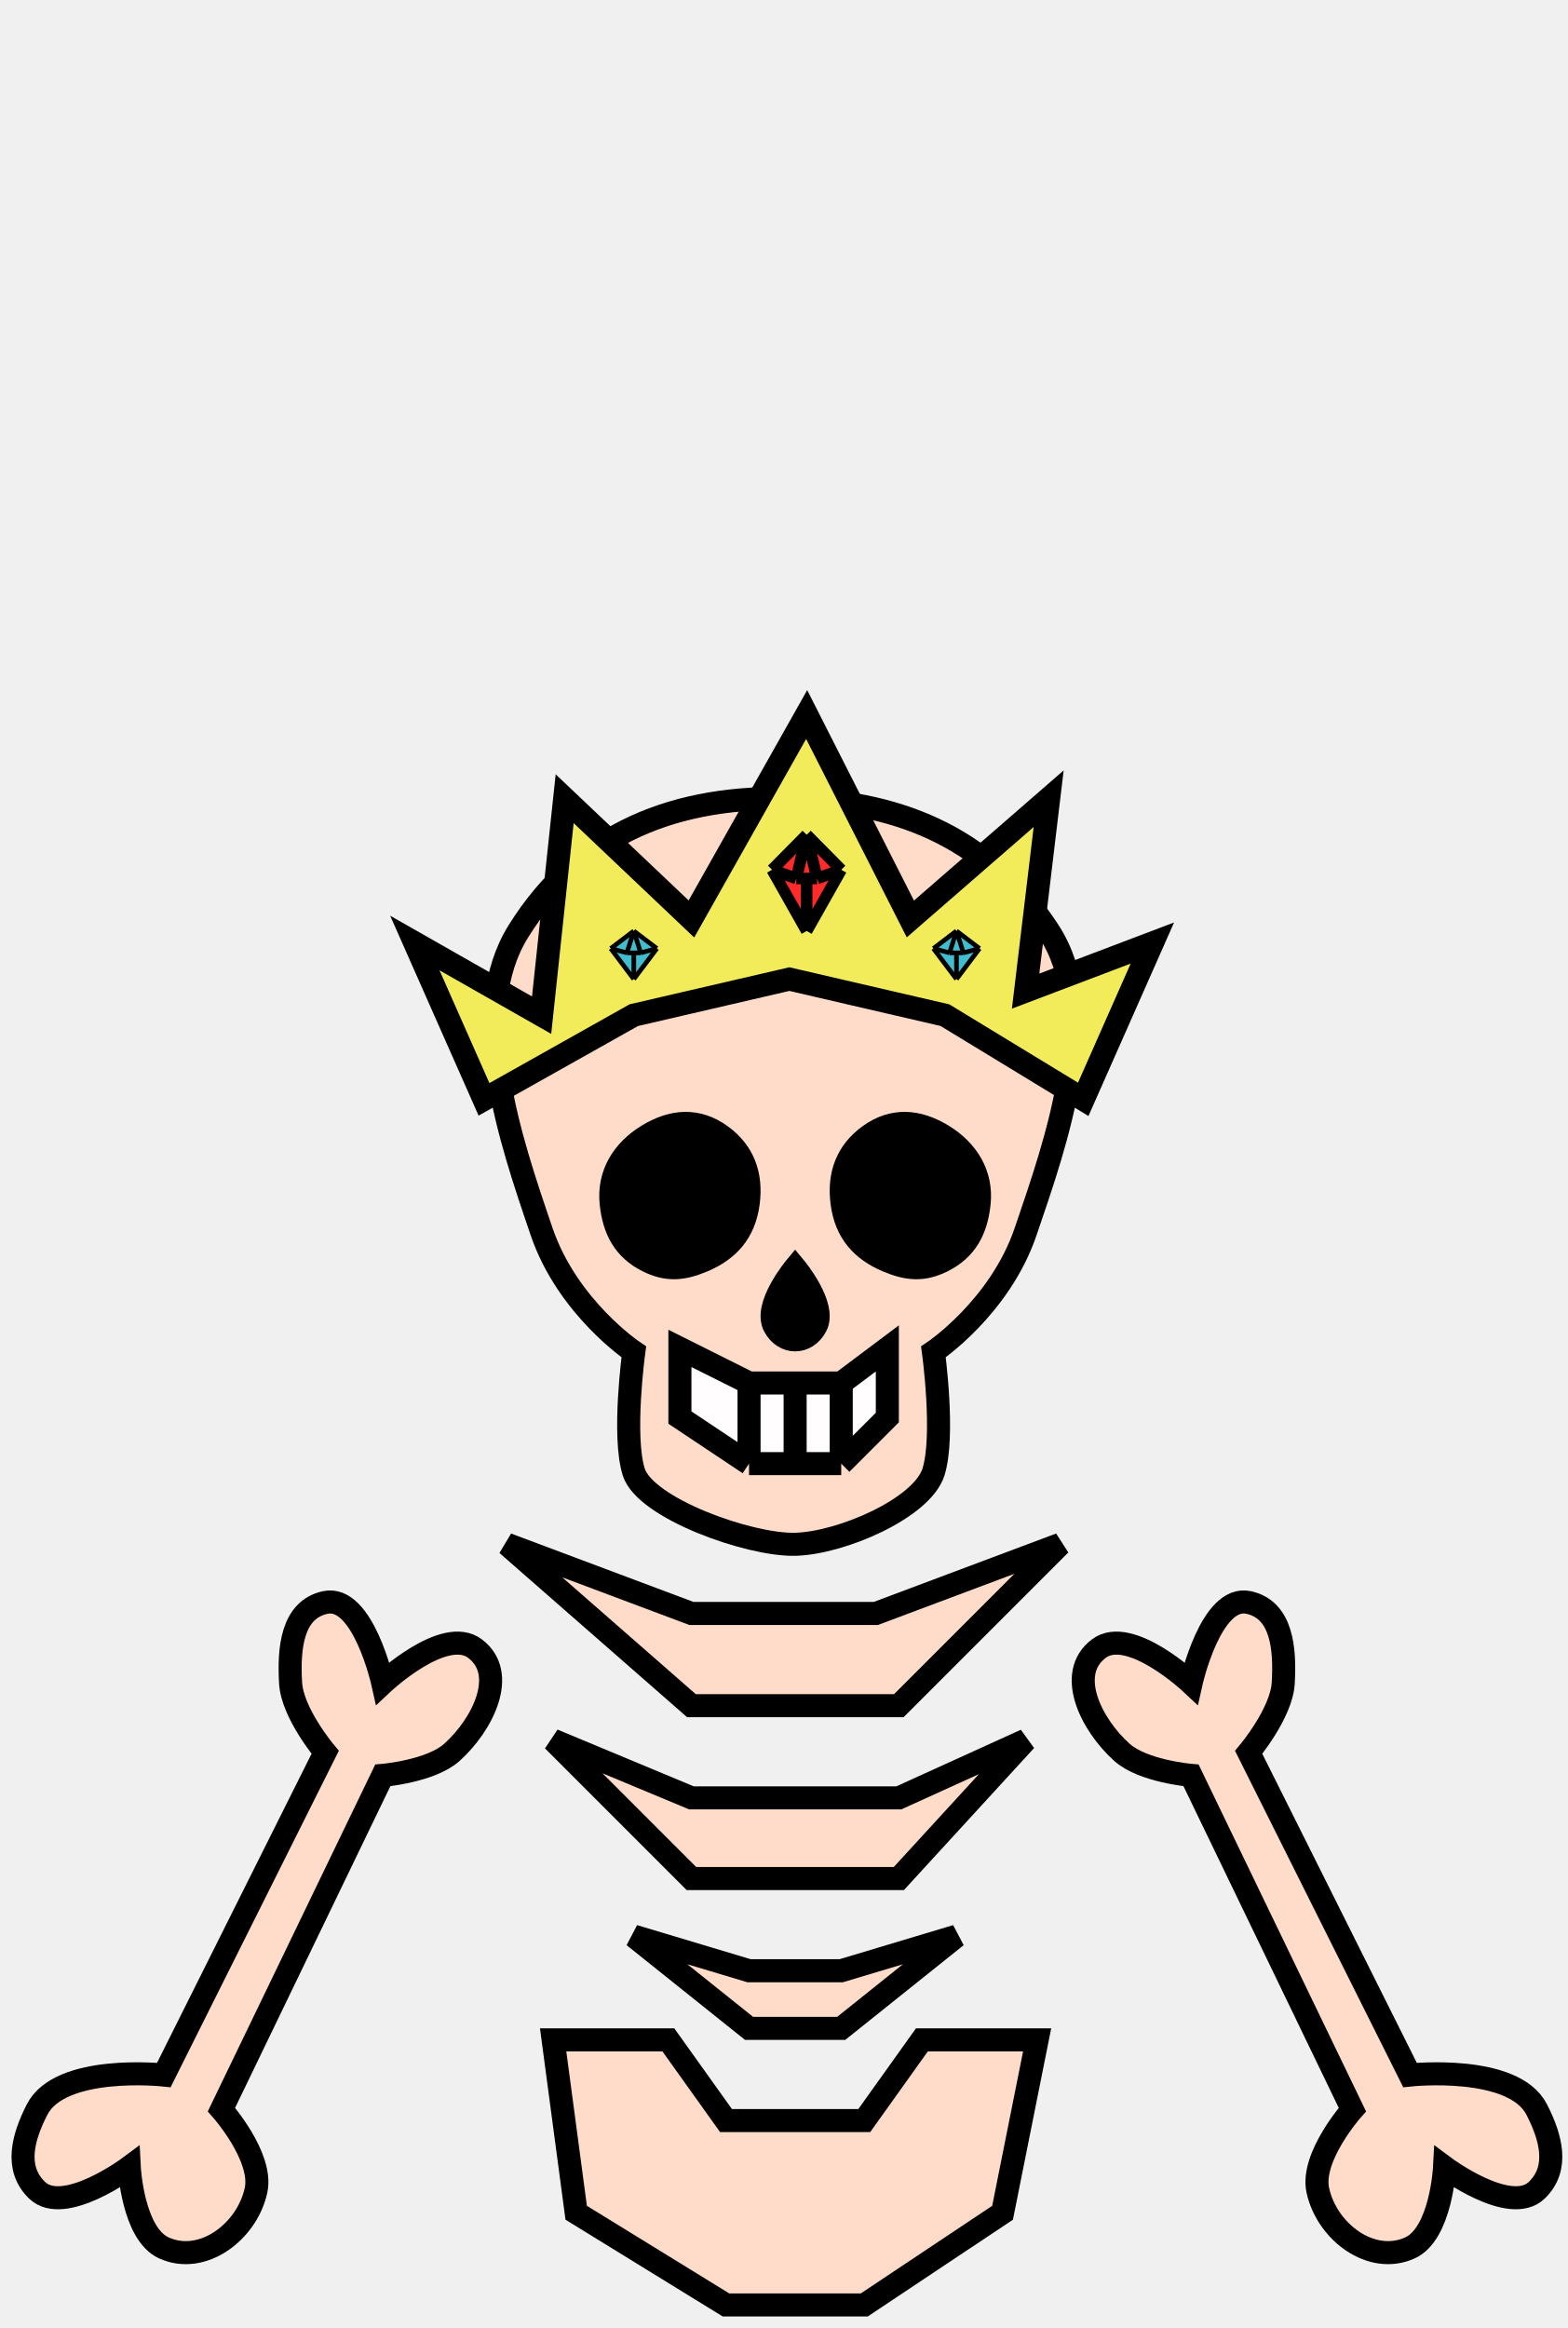
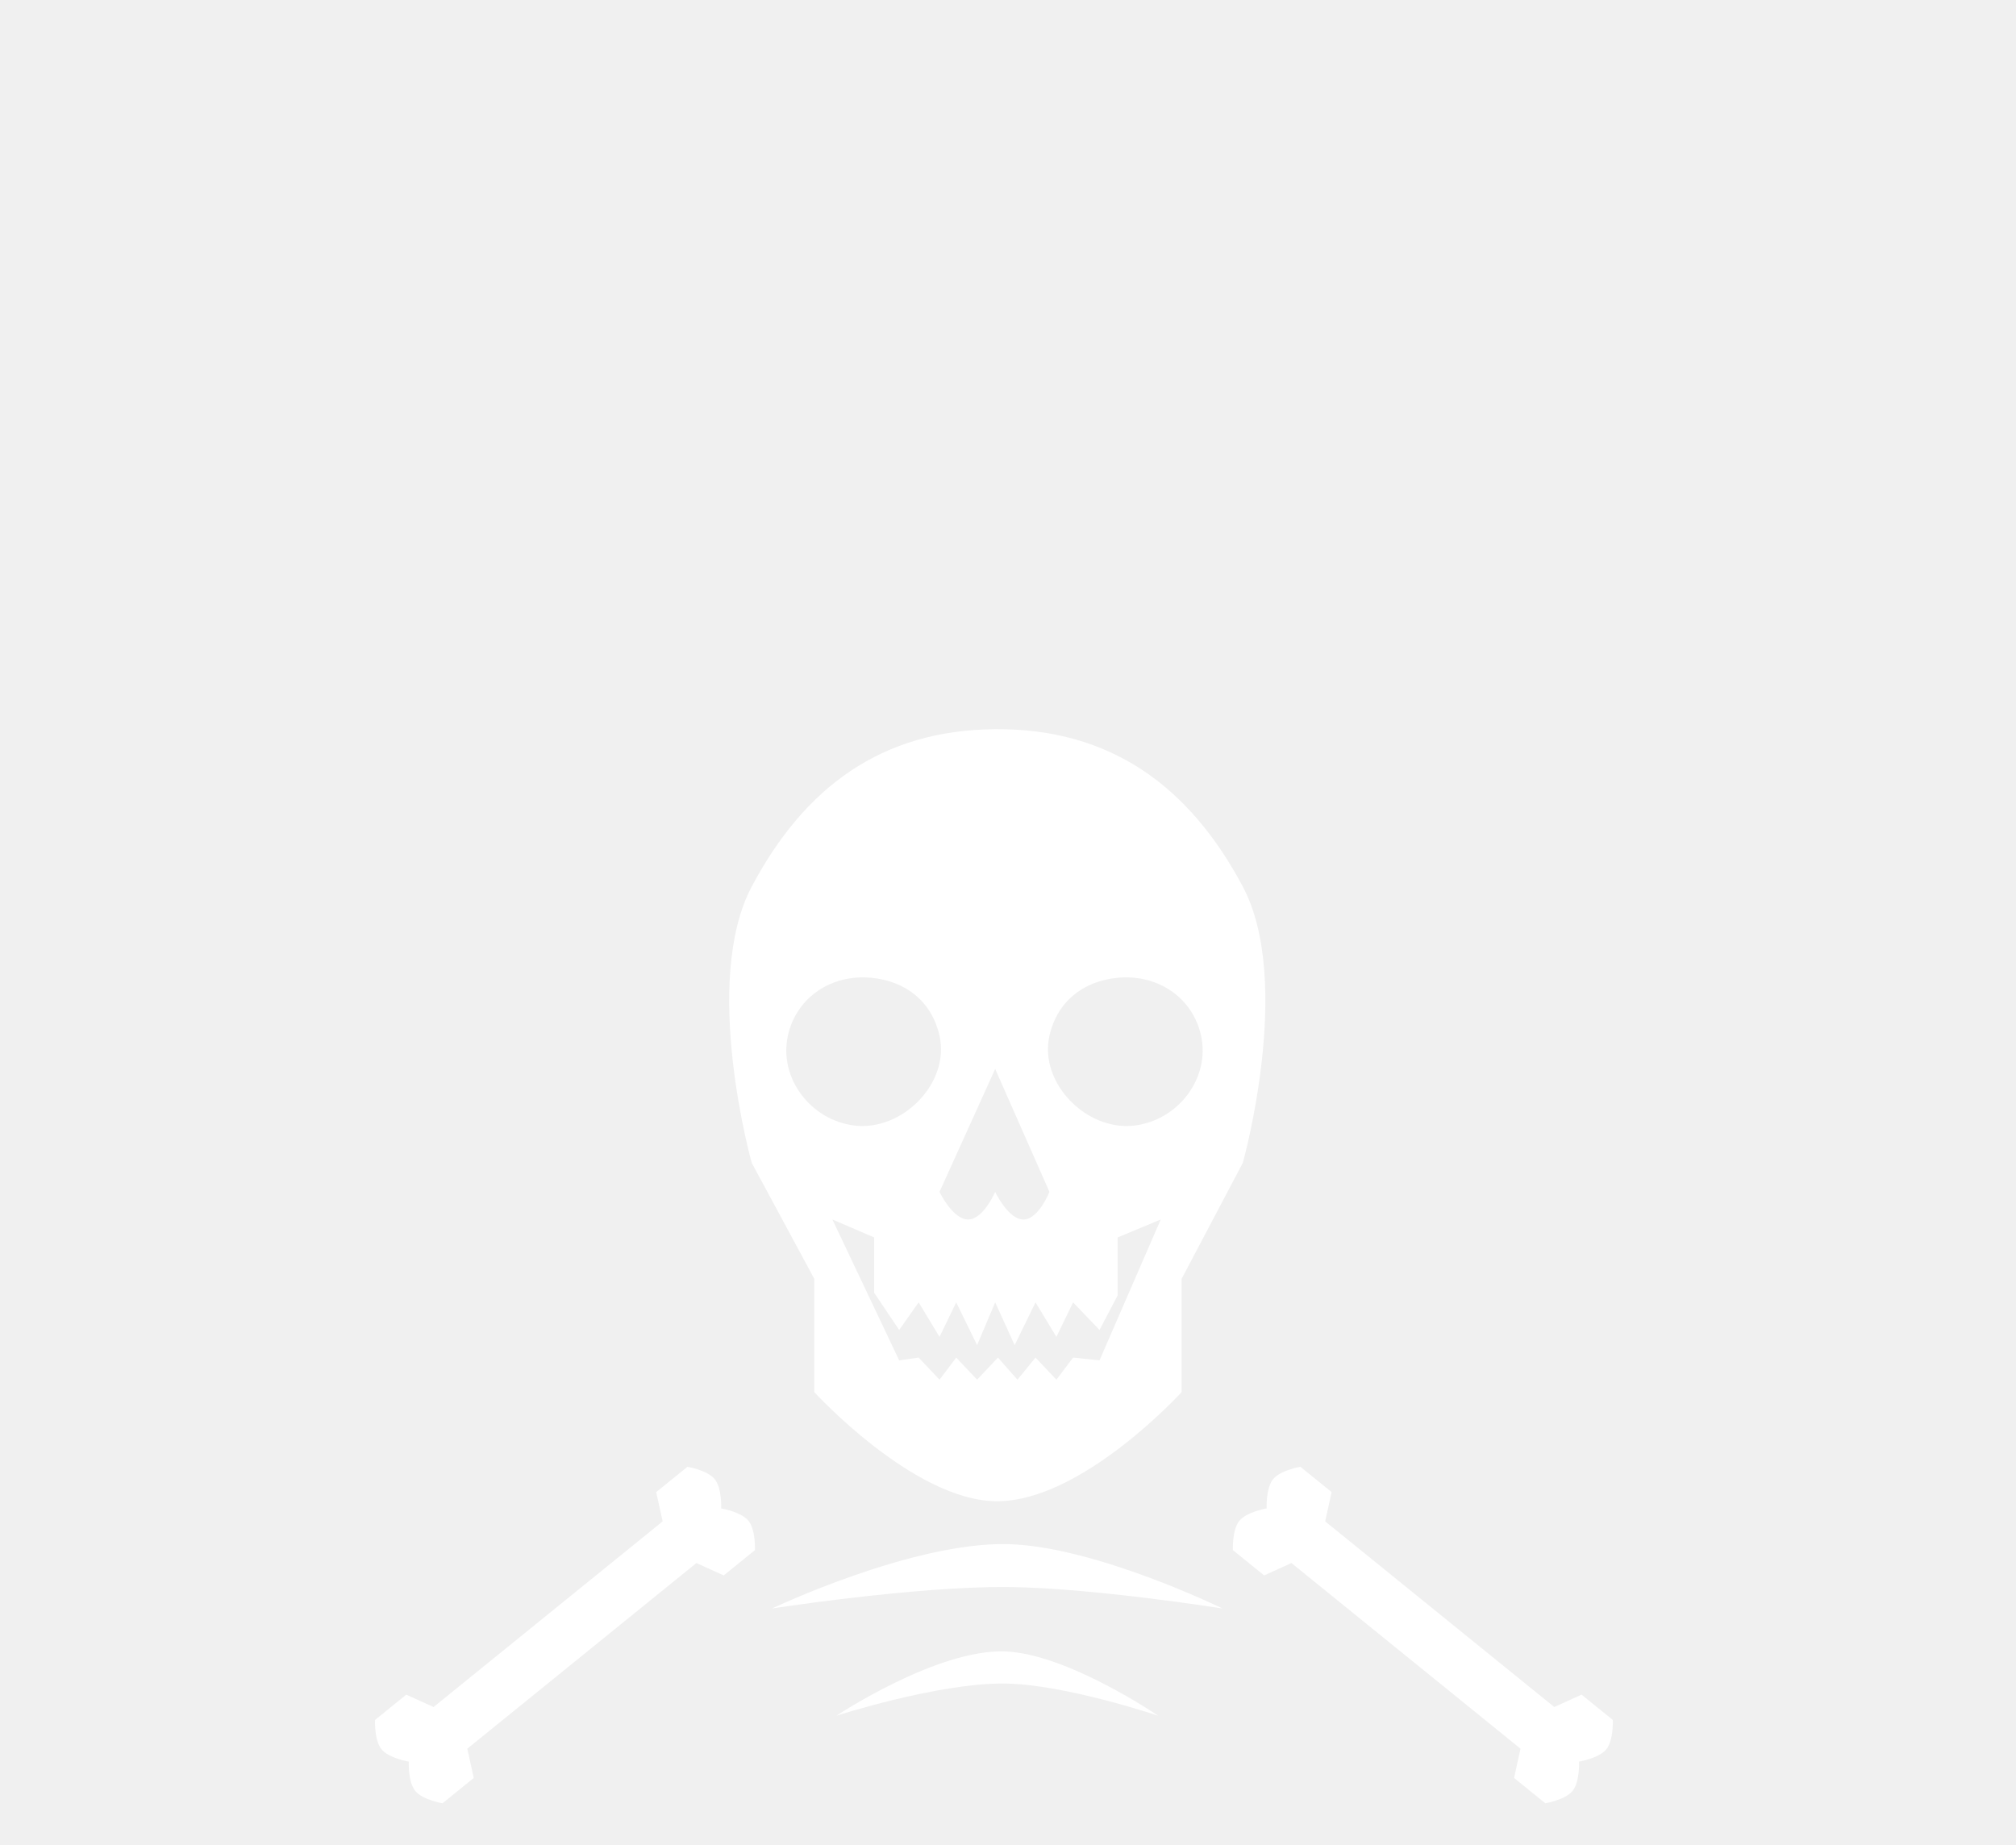
- <svg xmlns="http://www.w3.org/2000/svg" width="68" height="101" viewBox="0 0 68 101" fill="none">
-   <path d="M23.5 53.434C24.627 56.736 27.5 58.651 27.5 58.651C27.5 58.651 27 62.303 27.5 63.869C28 65.434 32.5 67.047 34.5 66.999C36.5 66.95 40 65.434 40.5 63.869C41 62.303 40.5 58.651 40.5 58.651C40.5 58.651 43.373 56.736 44.5 53.434C45.875 49.403 47.804 43.93 45.5 40.391C42.967 36.5 39.3 34.822 34.5 34.652C29.348 34.47 25.169 36.126 22.5 40.391C20.268 43.959 22.11 49.358 23.483 53.384L23.5 53.434Z" fill="#FFDCC9" stroke="black" />
-   <path d="M31.274 49.261C30.251 48.523 29.175 48.607 28.102 49.261C27.021 49.92 26.391 50.954 26.516 52.193C26.634 53.366 27.093 54.201 28.102 54.706C28.942 55.126 29.617 55.067 30.481 54.706C31.606 54.236 32.298 53.459 32.464 52.193C32.625 50.959 32.248 49.964 31.274 49.261Z" fill="black" stroke="black" />
-   <path d="M37.726 49.261C38.749 48.523 39.825 48.607 40.898 49.261C41.979 49.92 42.609 50.954 42.484 52.193C42.366 53.366 41.907 54.201 40.898 54.706C40.058 55.126 39.383 55.067 38.519 54.706C37.394 54.236 36.702 53.459 36.536 52.193C36.375 50.959 36.752 49.964 37.726 49.261Z" fill="black" stroke="black" />
-   <path d="M33.599 57.535C33.127 56.65 34.5 54.999 34.5 54.999C34.5 54.999 35.873 56.65 35.401 57.535C34.979 58.328 34.021 58.328 33.599 57.535Z" fill="black" stroke="black" />
-   <path d="M27.5 44.043L21 47.695L18 40.913L23.5 44.043L24.5 34.652L30 39.869L35 31L39.5 39.869L45.5 34.652L44.5 43L50 40.913L47 47.695L41 44.043L34.25 42.478L27.5 44.043Z" fill="#F3EC5A" stroke="black" />
-   <path d="M33.5 37.735L35 36.217L36.5 37.735L35 40.391L33.5 37.735Z" fill="#FF2A2A" />
-   <path d="M35 36.217L33.5 37.735M35 36.217L36.5 37.735M35 36.217L35.45 38.114M35 36.217L34.55 38.114M33.5 37.735L35 40.391M33.5 37.735L34.55 38.114M35 40.391L36.5 37.735M35 40.391V38.114M36.5 37.735L35.45 38.114M34.55 38.114H35M35.45 38.114H35" stroke="black" stroke-width="0.5" />
-   <path d="M26.5 41.15L27.5 40.391L28.5 41.15L27.5 42.478L26.5 41.15Z" fill="#40BDCE" />
-   <path d="M27.5 40.391L26.5 41.15M27.5 40.391L28.5 41.15M27.5 40.391L27.8 41.34M27.5 40.391L27.2 41.34M26.5 41.15L27.5 42.478M26.5 41.15L27.2 41.34M27.5 42.478L28.5 41.15M27.5 42.478V41.34M28.5 41.15L27.8 41.34M27.2 41.34H27.5M27.8 41.34H27.5" stroke="black" stroke-width="0.2" />
-   <path d="M40.5 41.15L41.5 40.391L42.5 41.15L41.5 42.478L40.5 41.15Z" fill="#40BDCE" />
-   <path d="M41.5 40.391L40.5 41.15M41.5 40.391L42.5 41.15M41.5 40.391L41.8 41.34M41.5 40.391L41.2 41.34M40.5 41.15L41.5 42.478M40.5 41.15L41.2 41.34M41.5 42.478L42.5 41.15M41.5 42.478V41.34M42.5 41.15L41.8 41.34M41.2 41.34H41.5M41.8 41.34H41.5" stroke="black" stroke-width="0.2" />
-   <path d="M29.5 58.5L32.5 60H34.5H36.5L38.5 58.5V61.5L36.5 63.5H34.5H32.5L29.5 61.5V58.5Z" fill="#FFFDFD" />
-   <path d="M32.5 60L29.5 58.5V61.5L32.5 63.5M32.5 60V63.5M32.5 60H34.5M36.5 60L38.5 58.5V61.5L36.5 63.5M36.5 60V63.5M36.5 60H34.5M36.5 63.5H34.5M32.5 63.5H34.5M34.5 60V63.5" stroke="black" />
-   <path d="M30 70L22 67L30 74H39L46 67L38 70H30Z" fill="#FFDCC9" />
-   <path d="M30 78L24 75.5L30 81.5H39L44.5 75.5L39 78H30Z" fill="#FFDCC9" />
-   <path d="M36.5 85.5H32.5L27.5 84L32.5 88H36.5L41.5 84L36.5 85.5Z" fill="#FFDCC9" />
-   <path d="M31.5 92L29 88.5H24L25 96L31.5 100H37.5L43.5 96L45 88.5H40L37.5 92H31.5Z" fill="#FFDCC9" />
-   <path d="M30 70L22 67L30 74H39L46 67L38 70H30Z" stroke="black" />
-   <path d="M30 78L24 75.5L30 81.5H39L44.5 75.5L39 78H30Z" stroke="black" />
-   <path d="M36.5 85.5H32.5L27.5 84L32.5 88H36.5L41.5 84L36.5 85.5Z" stroke="black" />
-   <path d="M31.5 92L29 88.5H24L25 96L31.5 100H37.5L43.5 96L45 88.5H40L37.5 92H31.5Z" stroke="black" />
-   <path d="M14.109 76.024L7.109 90.024C7.109 90.024 2.621 89.54 1.609 91.524C0.988 92.741 0.625 94.075 1.609 95.024C2.768 96.141 5.609 94.024 5.609 94.024C5.609 94.024 5.756 96.907 7.109 97.524C8.786 98.287 10.721 96.824 11.109 95.024C11.423 93.57 9.609 91.524 9.609 91.524L16.609 77.024C16.609 77.024 18.691 76.849 19.609 76.024C20.948 74.82 22.048 72.606 20.609 71.524C19.276 70.52 16.609 73.024 16.609 73.024C16.609 73.024 15.75 69.165 14.109 69.524C12.657 69.841 12.522 71.539 12.609 73.024C12.686 74.331 14.109 76.024 14.109 76.024Z" fill="#FFDCC9" stroke="black" />
-   <path d="M54.178 76.024L61.178 90.024C61.178 90.024 65.666 89.54 66.677 91.524C67.299 92.741 67.662 94.075 66.677 95.024C65.519 96.141 62.678 94.024 62.678 94.024C62.678 94.024 62.531 96.907 61.178 97.524C59.501 98.287 57.566 96.824 57.178 95.024C56.864 93.57 58.678 91.524 58.678 91.524L51.678 77.024C51.678 77.024 49.596 76.849 48.678 76.024C47.338 74.82 46.239 72.606 47.678 71.524C49.01 70.52 51.678 73.024 51.678 73.024C51.678 73.024 52.537 69.165 54.178 69.524C55.63 69.841 55.765 71.539 55.678 73.024C55.601 74.331 54.178 76.024 54.178 76.024Z" fill="#FFDCC9" stroke="black" />
+ <svg xmlns="http://www.w3.org/2000/svg" width="94" height="86" viewBox="0 0 94 86" fill="none">
+   <path fill-rule="evenodd" clip-rule="evenodd" d="M46.402 34.001C41.111 34.041 37.516 36.695 35.05 41.342C32.688 45.792 35.05 54.221 35.05 54.221L37.969 59.631V64.912C37.969 64.912 42.549 69.923 46.402 69.999C50.386 70.078 55.095 64.912 55.095 64.912V59.631L57.949 54.221C57.949 54.221 60.313 45.791 57.949 41.342C55.451 36.64 51.757 33.959 46.402 34.001ZM43.807 55.574L46.402 49.842L48.932 55.574C48.932 55.574 48.444 56.81 47.764 56.862C47.032 56.918 46.402 55.574 46.402 55.574C46.402 55.574 45.868 56.827 45.17 56.862C44.436 56.898 43.807 55.574 43.807 55.574ZM52.111 45.592C50.484 45.751 49.289 46.713 48.932 48.297C48.439 50.485 50.647 52.746 52.889 52.483C54.922 52.244 56.434 50.283 56.003 48.297C55.612 46.496 53.957 45.412 52.111 45.592ZM40.629 45.592C42.256 45.751 43.45 46.713 43.807 48.297C44.301 50.485 42.093 52.746 39.85 52.483C37.817 52.244 36.305 50.283 36.736 48.297C37.127 46.496 38.782 45.412 40.629 45.592ZM40.758 57.699L38.812 56.862L41.926 63.431L42.834 63.302L43.807 64.332L44.586 63.302L45.559 64.332L46.532 63.302L47.44 64.332L48.283 63.302L49.257 64.332L50.035 63.302L51.267 63.431L54.122 56.862L52.111 57.699V60.404L51.267 62.014L50.035 60.726L49.257 62.336L48.283 60.726L47.31 62.722L46.402 60.726L45.559 62.722L44.586 60.726L43.807 62.336L42.834 60.726L41.926 62.014L40.758 60.275V57.699Z" fill="white" />
+   <path d="M47 72C42.549 71.888 36 75 36 75C36 75 42.687 73.961 47 74C50.925 74.035 57 75 57 75C57 75 51.076 72.103 47 72Z" fill="white" />
+   <path d="M46.857 77.003C43.678 76.891 39 80 39 80C39 80 43.776 78.461 46.857 78.5C49.66 78.535 54 80 54 80C54 80 49.769 77.106 46.857 77.003Z" fill="white" />
+   <path d="M72.471 79.596L61.789 70.939L62.09 69.574L60.634 68.394C60.634 68.394 59.705 68.547 59.361 68.971C59.017 69.395 59.06 70.336 59.06 70.336C59.06 70.336 58.131 70.489 57.787 70.913C57.443 71.337 57.486 72.278 57.486 72.278L58.942 73.459L60.215 72.881L70.897 81.538L70.596 82.903L72.052 84.083C72.052 84.083 72.981 83.93 73.325 83.506C73.669 83.082 73.627 82.141 73.627 82.141C73.627 82.141 74.555 81.987 74.899 81.564C75.243 81.139 75.201 80.199 75.201 80.199L73.744 79.018L72.471 79.596Z" fill="white" />
+   <path d="M20.215 79.596L30.897 70.939L30.596 69.574L32.053 68.394C32.053 68.394 32.981 68.547 33.325 68.971C33.669 69.395 33.627 70.336 33.627 70.336C33.627 70.336 34.556 70.489 34.899 70.913C35.243 71.337 35.201 72.278 35.201 72.278L33.744 73.459L32.471 72.881L21.789 81.538L22.09 82.903L20.634 84.083C20.634 84.083 19.705 83.93 19.361 83.506C19.017 83.082 19.06 82.141 19.06 82.141C19.06 82.141 18.131 81.987 17.787 81.564C17.443 81.139 17.486 80.199 17.486 80.199L18.942 79.018L20.215 79.596Z" fill="white" />
</svg>
